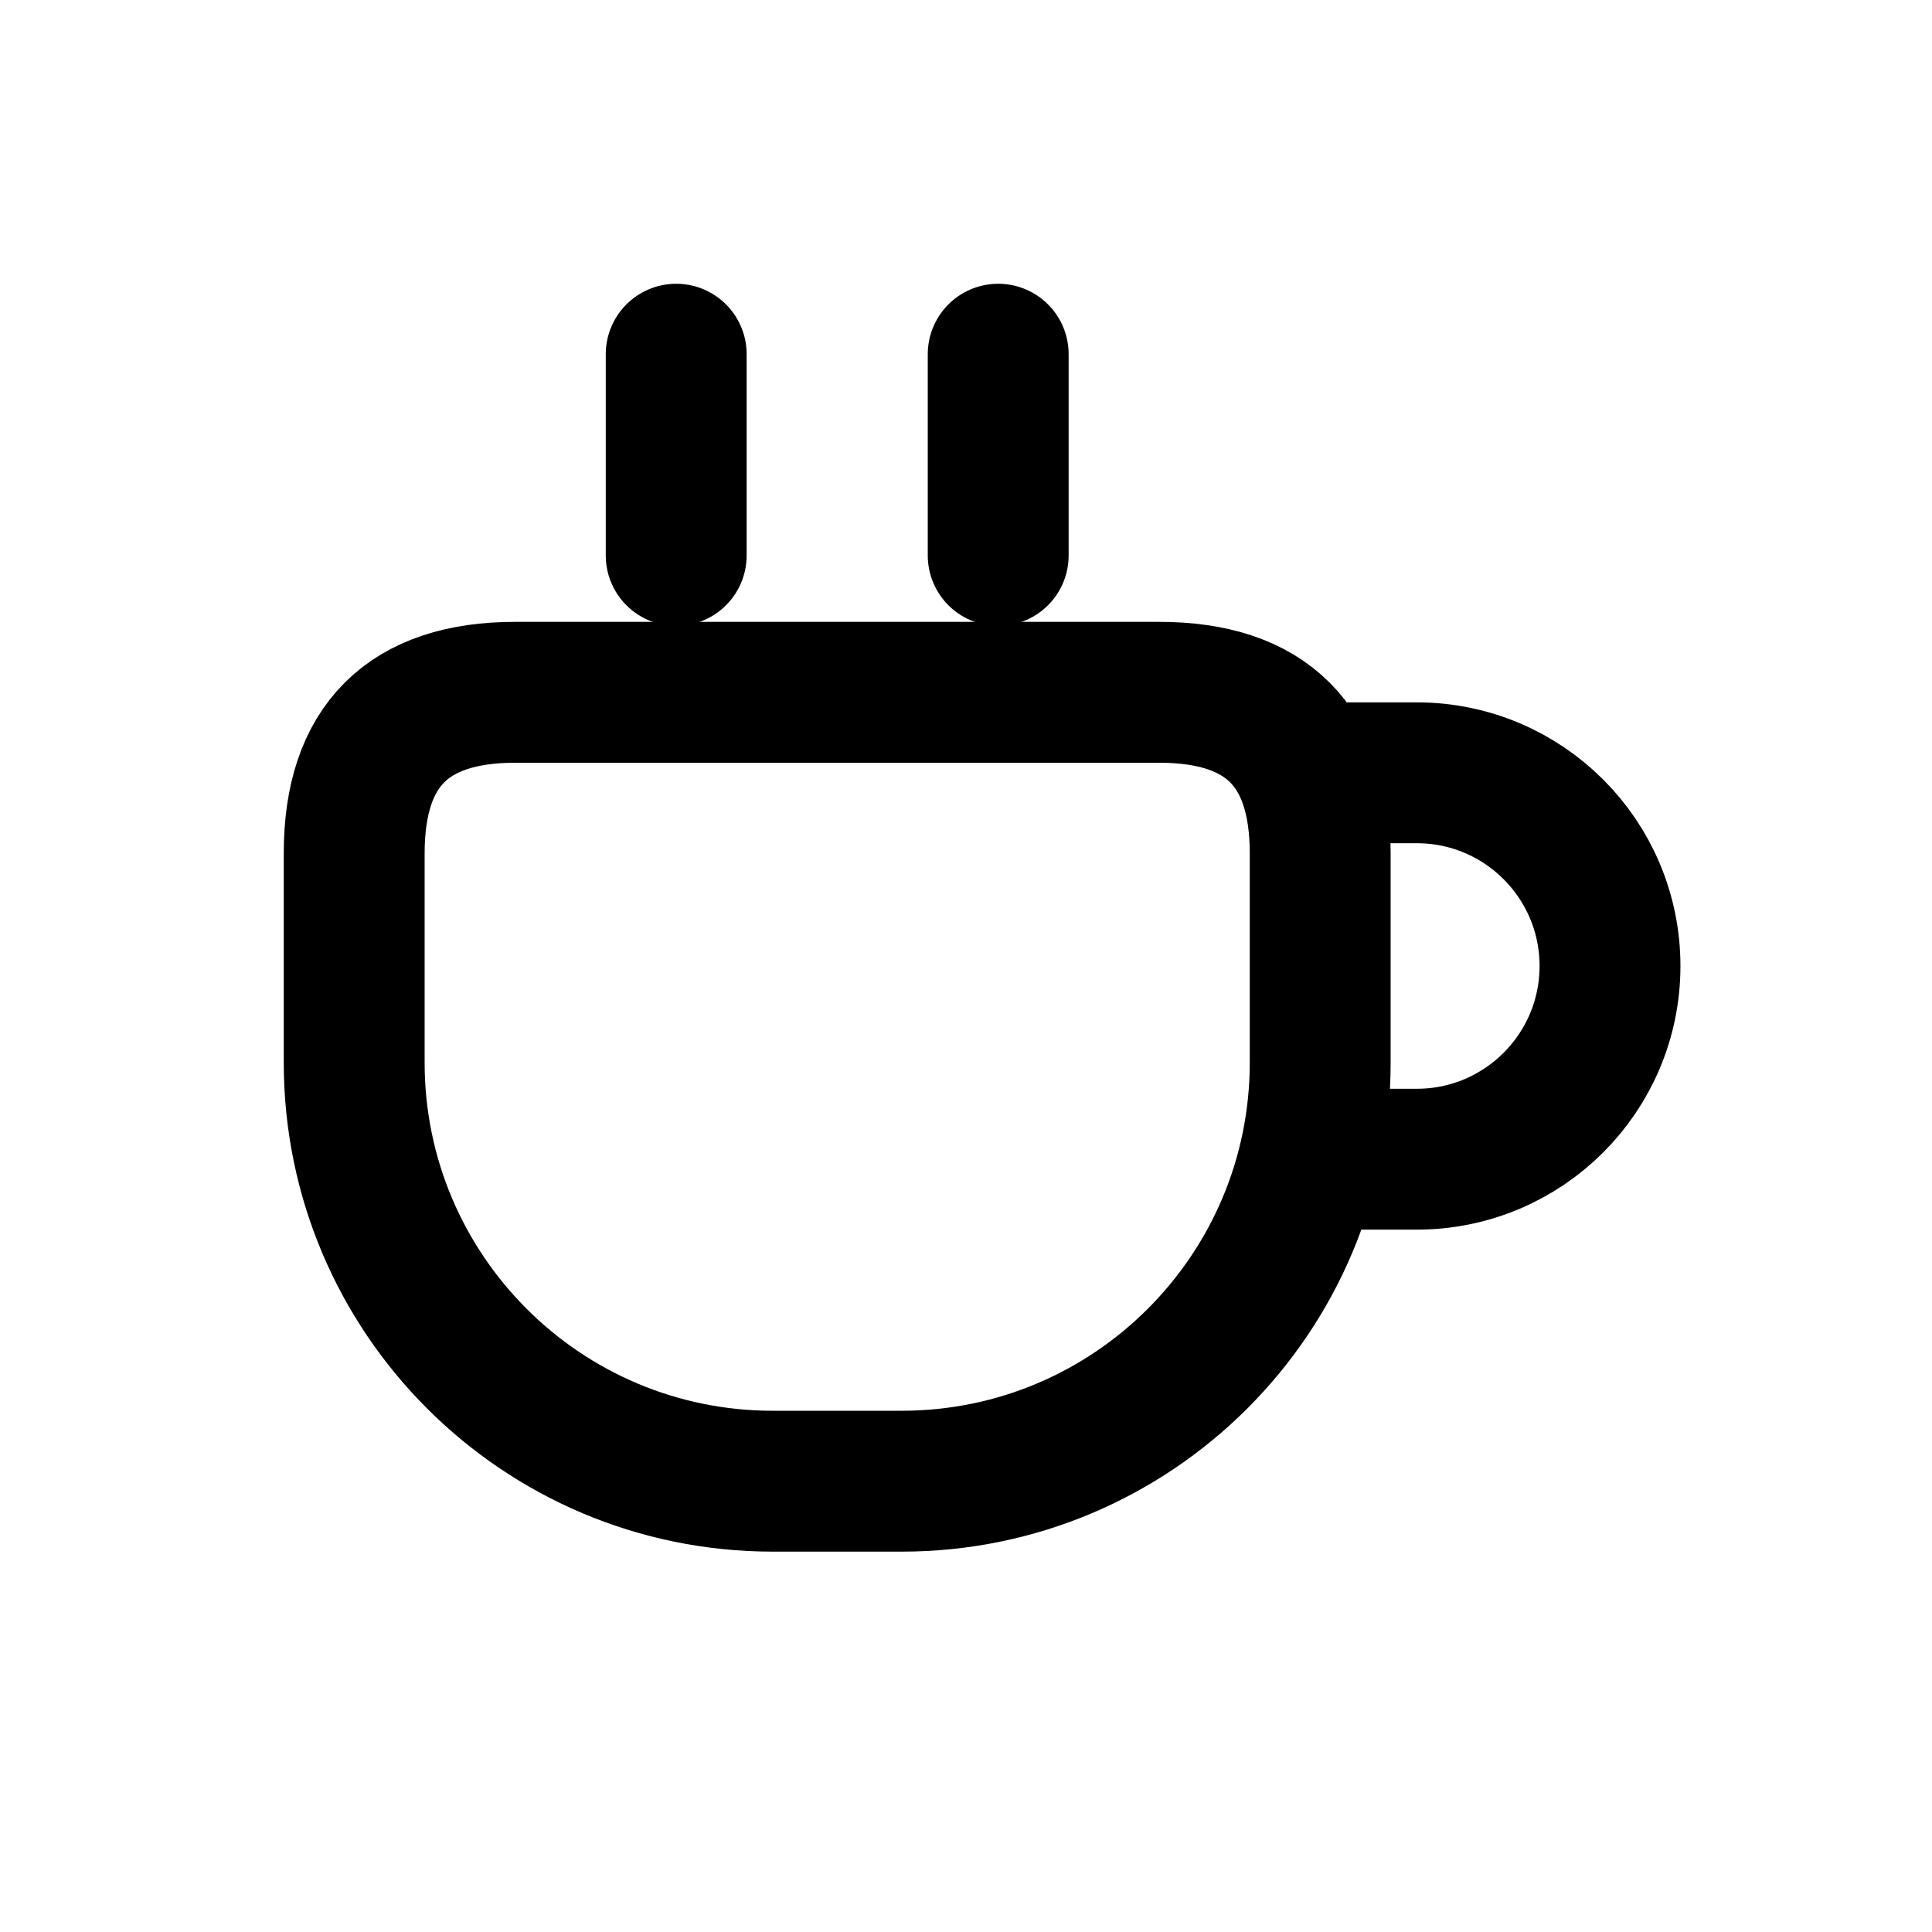
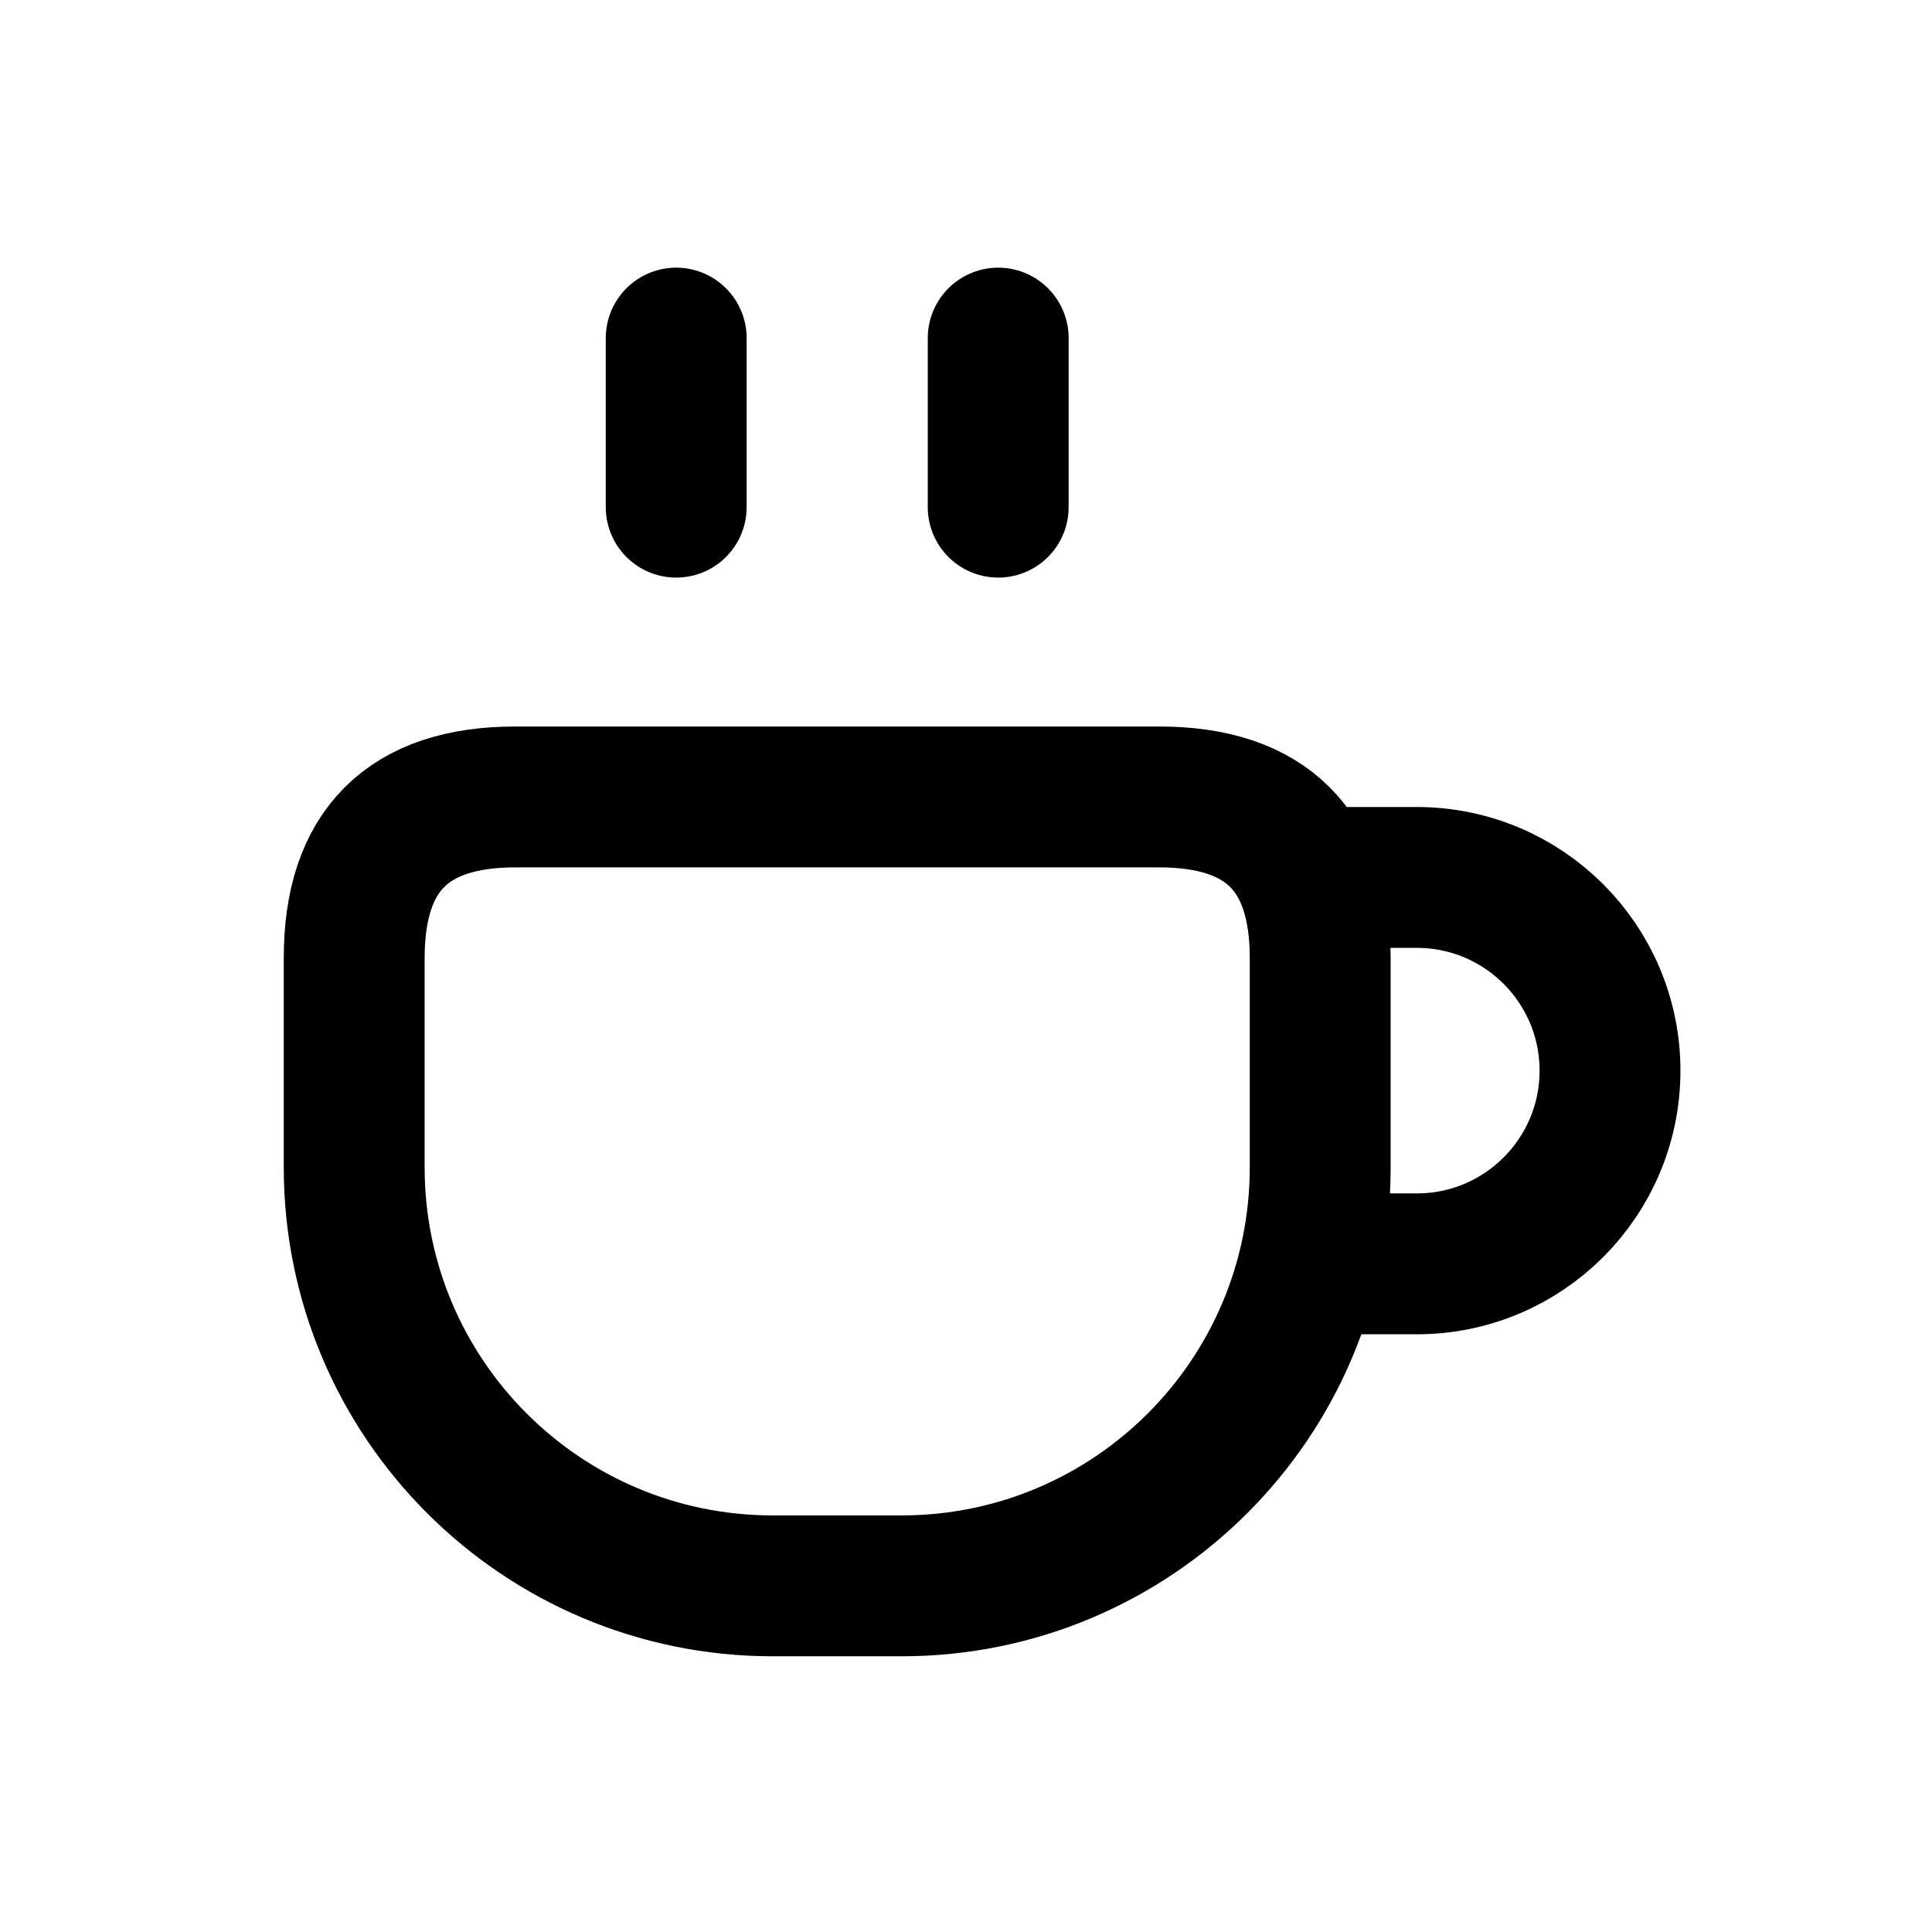
<svg xmlns="http://www.w3.org/2000/svg" viewBox="0 0 24 24" width="24" height="24" fill="none" stroke="currentColor" stroke-width="1.75" stroke-linecap="round" stroke-linejoin="round">
-   <path d="M6.4 8.6 L14.4 8.6 Q16.4 8.6 16.4 10.6 L16.4 13.2 A5.2 5.2 0 0 1 11.2 18.4 L9.6 18.4 A5.2 5.2 0 0 1 4.4 13.2 L4.4 10.6 Q4.4 8.6 6.4 8.6 Z" />
-   <path d="M16.4 9.6 L17.6 9.6 A2.4 2.4 0 0 1 17.6 14.4 L16.4 14.4" />
-   <path d="M8.4 4.4 L 8.4 6.9 M12.4 4.4 L 12.4 6.9" />
+   <path d="M6.4 9.9 L14.4 9.9 Q16.4 9.9 16.4 11.9 L16.4 14.5 A5.2 5.2 0 0 1 11.2 19.7 L9.6 19.7 A5.2 5.2 0 0 1 4.4 14.5 L4.4 11.9 Q4.4 9.9 6.4 9.9 Z" />
+   <path d="M16.4 10.9 L17.6 10.9 A2.4 2.4 0 0 1 17.6 15.7 L16.4 15.7" />
+   <path d="M8.4 4.2 L 8.4 6.3 M12.4 4.2 L 12.4 6.3" />
</svg>
